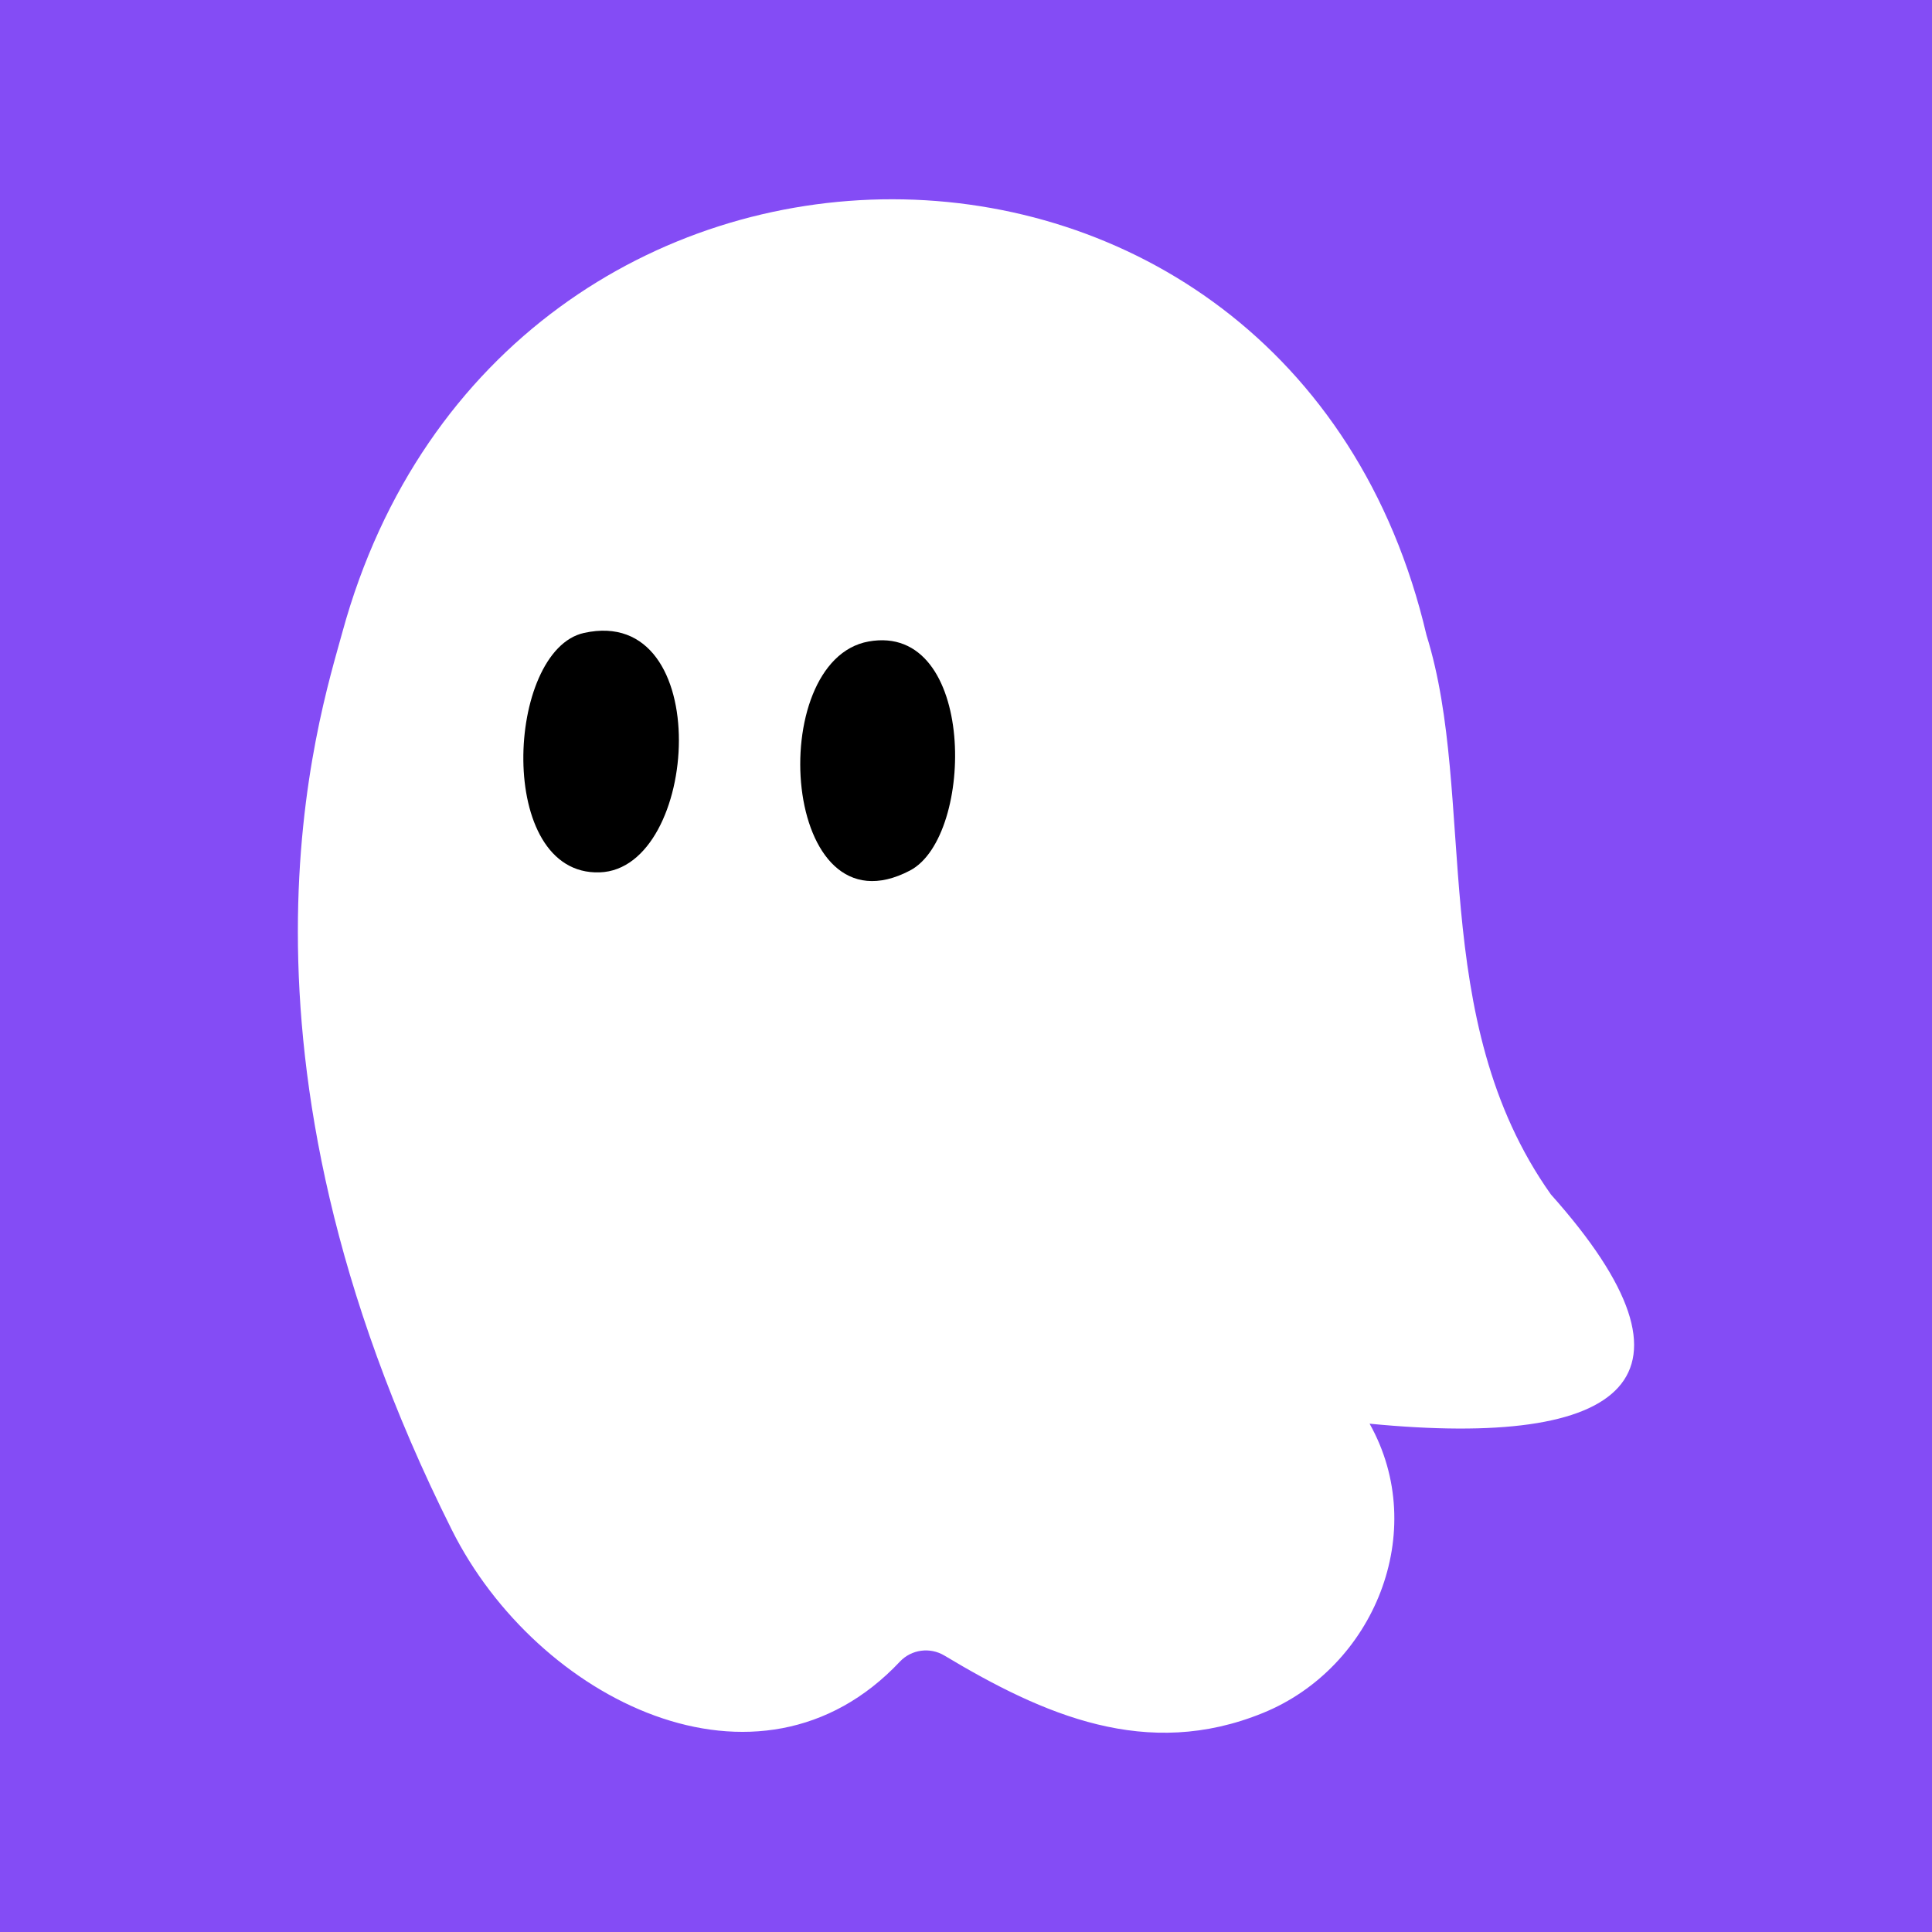
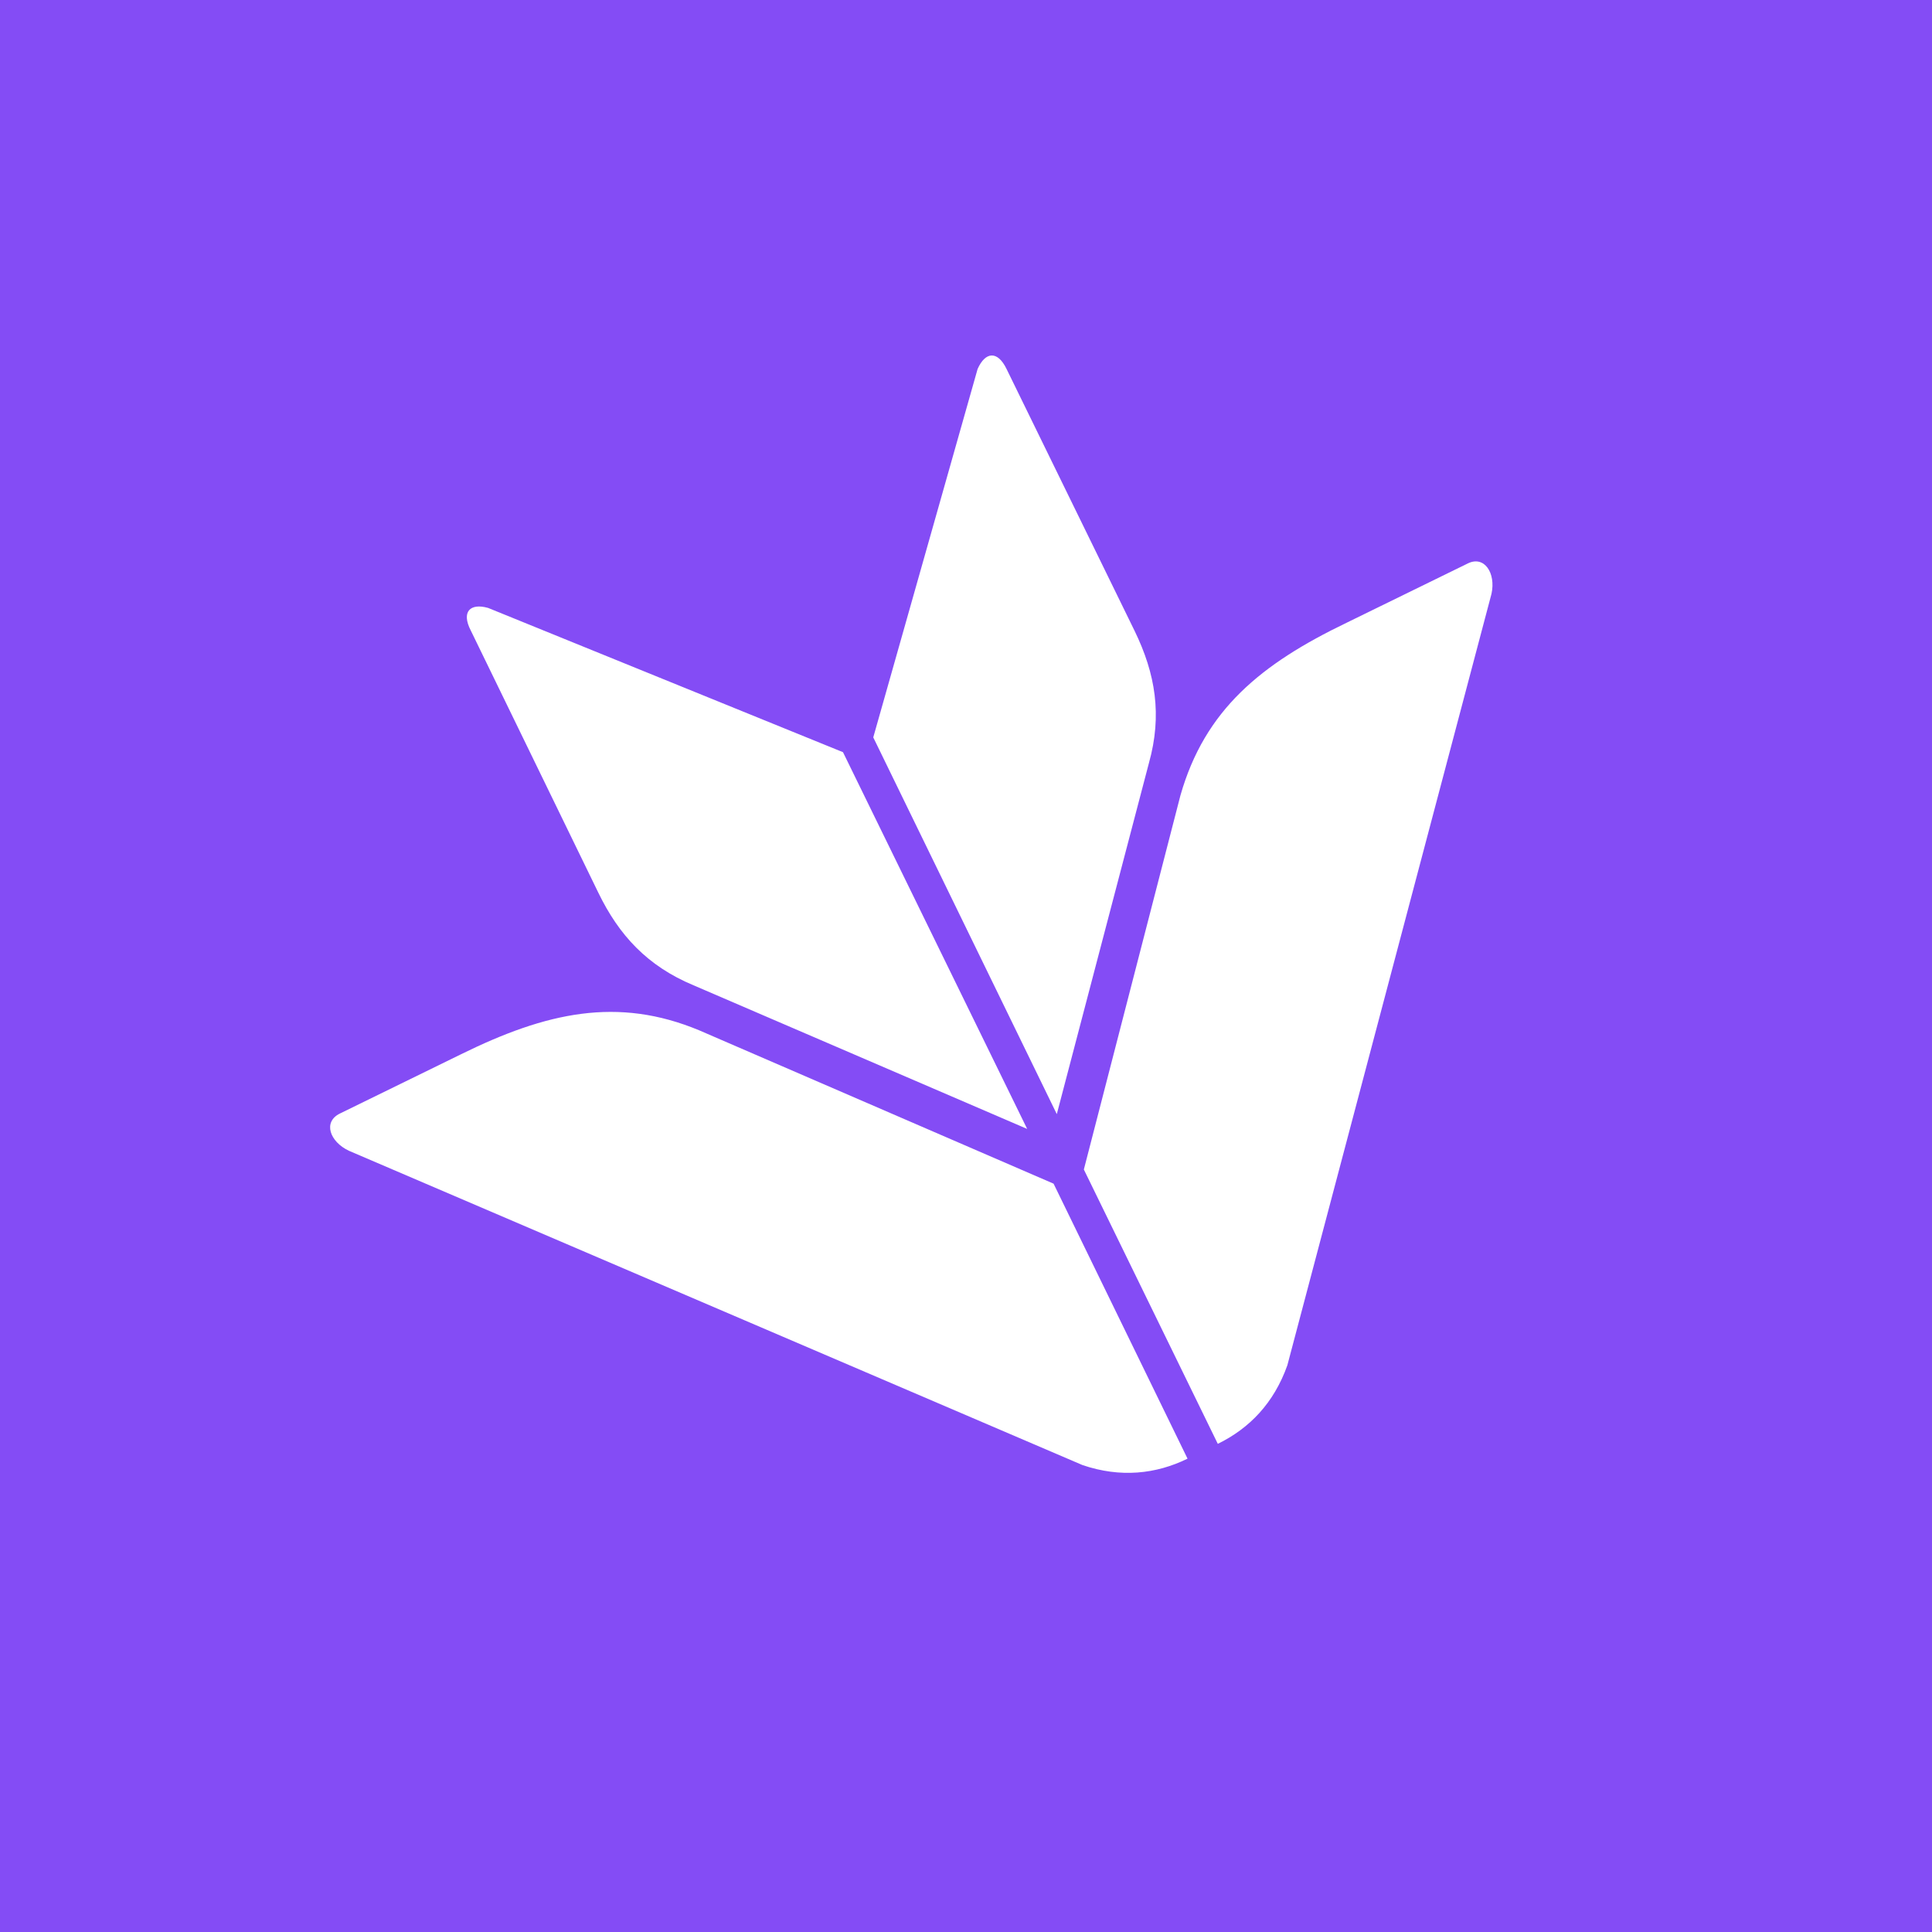
<svg xmlns="http://www.w3.org/2000/svg" id="a" data-name="Layer 1" viewBox="0 0 300 300">
  <rect width="300" height="300" fill="#844cf5" />
-   <path d="M212.68,221.09c9.37,16.72.68,37.86-16.55,44.89-18.07,7.38-34.08.33-49.49-8.91-2.24-1.34-5.11-.95-6.9.94-21.92,23.31-56.4,5.88-69.57-20.43-37.52-74.91-20.59-126.25-17.01-139.4,24.55-89.68,147.23-89.77,168.35.46,7.86,25.18-.06,59.52,19.31,86.83,25.53,28.6,11.73,39.47-28.15,35.6h0v.02Z" fill="#fff" />
-   <path d="M90.69,98.28c20.49-4.52,17.98,36.67,2.42,37.18-16.21.53-14.57-34.5-2.42-37.18Z" />
-   <path d="M134.88,99.61c16.75-3,16.55,30.24,6.43,35.56-19.99,10.5-22.75-32.63-6.43-35.56Z" />
+   <path d="M 73.1 97.9 C 71.6 95 73 93.6 75.8 94.4 L 130.9 116.8 L 159.5 175.3 L 107.7 153 C 100.5 150 96.1 145.2 92.9 138.6 Z M 156.3 57.3 C 154.9 54.4 153 54.6 151.8 57.3 L 135.6 114.5 L 164.1 173 L 178.4 118.5 C 180.5 111 179.4 104.6 176.2 98 Z M 52.8 172.9 C 50.1 174.2 51.2 177.3 54.2 178.7 L 168.1 227.5 C 174 229.5 179.5 228.9 184.4 226.5 L 163.6 183.8 L 108.6 160 C 95.9 154.7 84.8 157.2 71.6 163.7 Z M 227.9 87.5 C 230.5 86.2 232.3 89 231.6 92.2 L 199.9 212 C 197.8 217.9 194 221.8 189.1 224.2 L 168.3 181.6 L 183.3 123.5 C 187.1 110.2 195.8 103.1 209.1 96.7 Z" fill="#fff" />
</svg>
